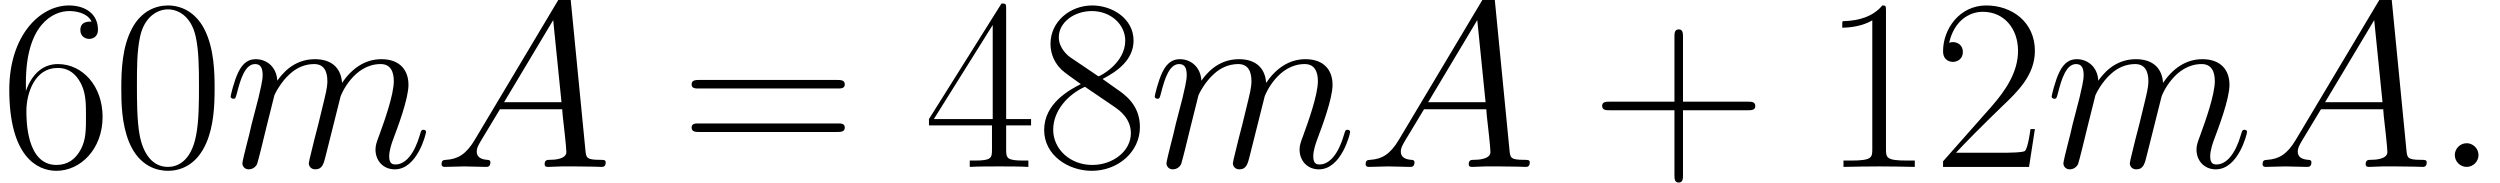
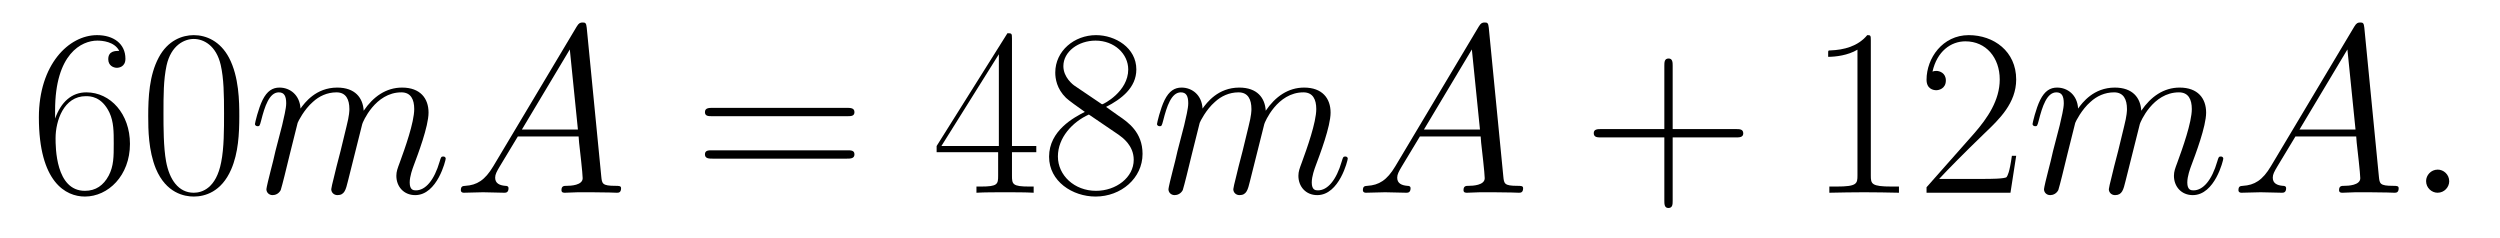
- <svg xmlns="http://www.w3.org/2000/svg" xmlns:xlink="http://www.w3.org/1999/xlink" version="1.1" width="163.146pt" height="11.905pt" viewBox="151.553 86.941 163.146 11.905">
+ <svg xmlns="http://www.w3.org/2000/svg" xmlns:xlink="http://www.w3.org/1999/xlink" version="1.1" width="167.131pt" height="15.89pt" viewBox="149.56 84.948 167.131 15.89">
  <defs>
    <path id="g1-43" d="M6.009-3.698H10.234C10.457-3.698 10.728-3.698 10.728-3.969C10.728-4.256 10.473-4.256 10.234-4.256H6.009V-8.48C6.009-8.703 6.009-8.974 5.738-8.974C5.452-8.974 5.452-8.719 5.452-8.48V-4.256H1.227C1.004-4.256 .733-4.256 .733-3.985C.733-3.698 .988-3.698 1.227-3.698H5.452V.526C5.452 .749 5.452 1.02 5.723 1.02C6.009 1.02 6.009 .765 6.009 .526V-3.698Z" />
    <path id="g1-48" d="M6.695-5.117C6.695-6.089 6.679-7.747 6.009-9.022C5.42-10.138 4.479-10.536 3.65-10.536C2.885-10.536 1.913-10.186 1.307-9.038C.669-7.843 .606-6.36 .606-5.117C.606-4.208 .622-2.821 1.116-1.61C1.801 .032 3.029 .255 3.65 .255C4.384 .255 5.499-.048 6.153-1.562C6.631-2.662 6.695-3.953 6.695-5.117ZM3.65 0C2.63 0 2.024-.877 1.801-2.088C1.626-3.029 1.626-4.4 1.626-5.292C1.626-6.52 1.626-7.54 1.833-8.512C2.136-9.867 3.029-10.281 3.65-10.281C4.304-10.281 5.149-9.851 5.452-8.544C5.659-7.635 5.675-6.567 5.675-5.292C5.675-4.256 5.675-2.981 5.483-2.04C5.149-.303 4.208 0 3.65 0Z" />
    <path id="g1-49" d="M4.24-10.186C4.24-10.521 4.224-10.536 4.001-10.536C3.379-9.787 2.439-9.548 1.546-9.516C1.498-9.516 1.419-9.516 1.403-9.484S1.387-9.421 1.387-9.086C1.881-9.086 2.71-9.182 3.347-9.564V-1.164C3.347-.606 3.316-.414 1.945-.414H1.467V0C2.232-.016 3.029-.032 3.794-.032S5.356-.016 6.121 0V-.414H5.643C4.272-.414 4.24-.59 4.24-1.164V-10.186Z" />
    <path id="g1-50" d="M6.647-2.471H6.36C6.201-1.339 6.073-1.148 6.009-1.052C5.93-.925 4.782-.925 4.559-.925H1.498C2.072-1.546 3.188-2.678 4.543-3.985C5.515-4.91 6.647-5.994 6.647-7.572C6.647-9.453 5.149-10.536 3.475-10.536C1.722-10.536 .654-8.99 .654-7.556C.654-6.934 1.116-6.854 1.307-6.854C1.467-6.854 1.945-6.95 1.945-7.508C1.945-8.002 1.53-8.145 1.307-8.145C1.211-8.145 1.116-8.13 1.052-8.098C1.355-9.453 2.279-10.122 3.252-10.122C4.639-10.122 5.547-9.022 5.547-7.572C5.547-6.185 4.734-4.989 3.826-3.953L.654-.367V0H6.265L6.647-2.471Z" />
    <path id="g1-52" d="M5.356-10.313C5.356-10.648 5.34-10.664 5.053-10.664L.319-3.124V-2.71H4.431V-1.148C4.431-.574 4.4-.414 3.284-.414H2.981V0C3.491-.032 4.352-.032 4.894-.032S6.296-.032 6.806 0V-.414H6.504C5.388-.414 5.356-.574 5.356-1.148V-2.71H6.982V-3.124H5.356V-10.313ZM4.479-9.261V-3.124H.638L4.479-9.261Z" />
    <path id="g1-54" d="M1.69-5.499C1.69-9.309 3.475-10.17 4.511-10.17C4.846-10.17 5.659-10.106 5.978-9.484C5.723-9.484 5.244-9.484 5.244-8.927C5.244-8.496 5.595-8.353 5.818-8.353C5.962-8.353 6.392-8.416 6.392-8.958C6.392-9.963 5.595-10.536 4.495-10.536C2.598-10.536 .606-8.56 .606-5.037C.606-.701 2.407 .255 3.682 .255C5.228 .255 6.695-1.132 6.695-3.268C6.695-5.26 5.404-6.711 3.778-6.711C2.805-6.711 2.088-6.073 1.69-4.957V-5.499ZM3.682-.128C1.722-.128 1.722-3.061 1.722-3.65C1.722-4.798 2.264-6.456 3.746-6.456C4.017-6.456 4.798-6.456 5.324-5.356C5.611-4.734 5.611-4.081 5.611-3.284C5.611-2.423 5.611-1.785 5.276-1.148C4.926-.494 4.415-.128 3.682-.128Z" />
    <path id="g1-56" d="M4.336-5.738C5.34-6.249 6.36-7.014 6.36-8.241C6.36-9.692 4.957-10.536 3.666-10.536C2.216-10.536 .94-9.484 .94-8.034C.94-7.635 1.036-6.95 1.658-6.344C1.817-6.185 2.487-5.707 2.917-5.404C2.2-5.037 .526-4.16 .526-2.407C.526-.765 2.088 .255 3.634 .255C5.34 .255 6.775-.972 6.775-2.598C6.775-4.049 5.802-4.718 5.165-5.149L4.336-5.738ZM2.248-7.141C2.12-7.221 1.482-7.715 1.482-8.464C1.482-9.437 2.487-10.17 3.634-10.17C4.894-10.17 5.818-9.277 5.818-8.241C5.818-6.759 4.16-5.914 4.081-5.914C4.065-5.914 4.049-5.914 3.921-6.009L2.248-7.141ZM5.181-3.873C5.42-3.698 6.185-3.172 6.185-2.2C6.185-1.02 5.005-.128 3.666-.128C2.216-.128 1.116-1.164 1.116-2.423S2.088-4.734 3.188-5.228L5.181-3.873Z" />
    <path id="g1-61" d="M10.25-5.117C10.489-5.117 10.728-5.117 10.728-5.388C10.728-5.675 10.457-5.675 10.186-5.675H1.275C1.004-5.675 .733-5.675 .733-5.388C.733-5.117 .972-5.117 1.211-5.117H10.25ZM10.186-2.279C10.457-2.279 10.728-2.279 10.728-2.566C10.728-2.837 10.489-2.837 10.25-2.837H1.211C.972-2.837 .733-2.837 .733-2.566C.733-2.279 1.004-2.279 1.275-2.279H10.186Z" />
    <path id="g0-58" d="M2.933-.765C2.933-1.227 2.55-1.546 2.168-1.546C1.706-1.546 1.387-1.164 1.387-.781C1.387-.319 1.769 0 2.152 0C2.614 0 2.933-.383 2.933-.765Z" />
    <path id="g0-65" d="M2.71-1.769C2.152-.829 1.61-.51 .845-.462C.669-.446 .542-.446 .542-.159C.542-.064 .622 0 .733 0C1.02 0 1.737-.032 2.024-.032C2.487-.032 2.997 0 3.443 0C3.539 0 3.73 0 3.73-.303C3.73-.446 3.602-.462 3.507-.462C3.14-.494 2.837-.622 2.837-1.004C2.837-1.227 2.933-1.403 3.14-1.753L4.352-3.762H8.416C8.432-3.618 8.432-3.491 8.448-3.347C8.496-2.933 8.687-1.275 8.687-.972C8.687-.494 7.874-.462 7.619-.462C7.444-.462 7.269-.462 7.269-.175C7.269 0 7.412 0 7.508 0C7.779 0 8.098-.032 8.369-.032H9.277C10.25-.032 10.951 0 10.967 0C11.078 0 11.254 0 11.254-.303C11.254-.462 11.11-.462 10.871-.462C9.995-.462 9.979-.606 9.931-1.084L8.958-11.031C8.927-11.349 8.863-11.381 8.687-11.381C8.528-11.381 8.432-11.349 8.289-11.11L2.71-1.769ZM4.623-4.224L7.827-9.58L8.369-4.224H4.623Z" />
    <path id="g0-109" d="M3.284-4.67C3.316-4.766 3.714-5.563 4.304-6.073C4.718-6.456 5.26-6.711 5.882-6.711C6.52-6.711 6.743-6.233 6.743-5.595C6.743-5.499 6.743-5.181 6.551-4.431L6.153-2.79C6.025-2.311 5.723-1.132 5.691-.956C5.627-.717 5.531-.303 5.531-.239C5.531-.016 5.707 .159 5.946 .159C6.424 .159 6.504-.207 6.647-.781L7.603-4.591C7.635-4.718 8.464-6.711 10.218-6.711C10.855-6.711 11.078-6.233 11.078-5.595C11.078-4.702 10.457-2.965 10.106-2.008C9.963-1.626 9.883-1.419 9.883-1.132C9.883-.414 10.377 .159 11.142 .159C12.625 .159 13.183-2.184 13.183-2.279C13.183-2.359 13.119-2.423 13.023-2.423C12.88-2.423 12.864-2.375 12.784-2.104C12.417-.829 11.828-.159 11.19-.159C11.031-.159 10.776-.175 10.776-.685C10.776-1.1 10.967-1.61 11.031-1.785C11.318-2.55 12.035-4.431 12.035-5.356C12.035-6.312 11.477-7.03 10.266-7.03C9.198-7.03 8.337-6.424 7.699-5.483C7.651-6.344 7.125-7.03 5.93-7.03C4.511-7.03 3.762-6.025 3.475-5.627C3.427-6.535 2.774-7.03 2.072-7.03C1.61-7.03 1.243-6.806 .94-6.201C.654-5.627 .43-4.655 .43-4.591S.494-4.447 .606-4.447C.733-4.447 .749-4.463 .845-4.83C1.084-5.77 1.387-6.711 2.024-6.711C2.391-6.711 2.519-6.456 2.519-5.978C2.519-5.627 2.359-5.005 2.248-4.511L1.801-2.79C1.737-2.487 1.562-1.769 1.482-1.482C1.371-1.068 1.196-.319 1.196-.239C1.196-.016 1.371 .159 1.61 .159C1.801 .159 2.024 .064 2.152-.175C2.184-.255 2.327-.813 2.407-1.132L2.758-2.566L3.284-4.67Z" />
  </defs>
  <g id="page1">
    <use x="151.553" y="97.833" xlink:href="#g1-54" />
    <use x="158.863" y="97.833" xlink:href="#g1-48" />
    <use x="166.174" y="97.833" xlink:href="#g0-109" />
    <use x="179.826" y="97.833" xlink:href="#g0-65" />
    <use x="195.954" y="97.833" xlink:href="#g1-61" />
    <use x="211.857" y="97.833" xlink:href="#g1-52" />
    <use x="219.167" y="97.833" xlink:href="#g1-56" />
    <use x="226.478" y="97.833" xlink:href="#g0-109" />
    <use x="240.13" y="97.833" xlink:href="#g0-65" />
    <use x="255.373" y="97.833" xlink:href="#g1-43" />
    <use x="270.389" y="97.833" xlink:href="#g1-49" />
    <use x="277.7" y="97.833" xlink:href="#g1-50" />
    <use x="285.01" y="97.833" xlink:href="#g0-109" />
    <use x="298.663" y="97.833" xlink:href="#g0-65" />
    <use x="310.363" y="97.833" xlink:href="#g0-58" />
  </g>
</svg>
